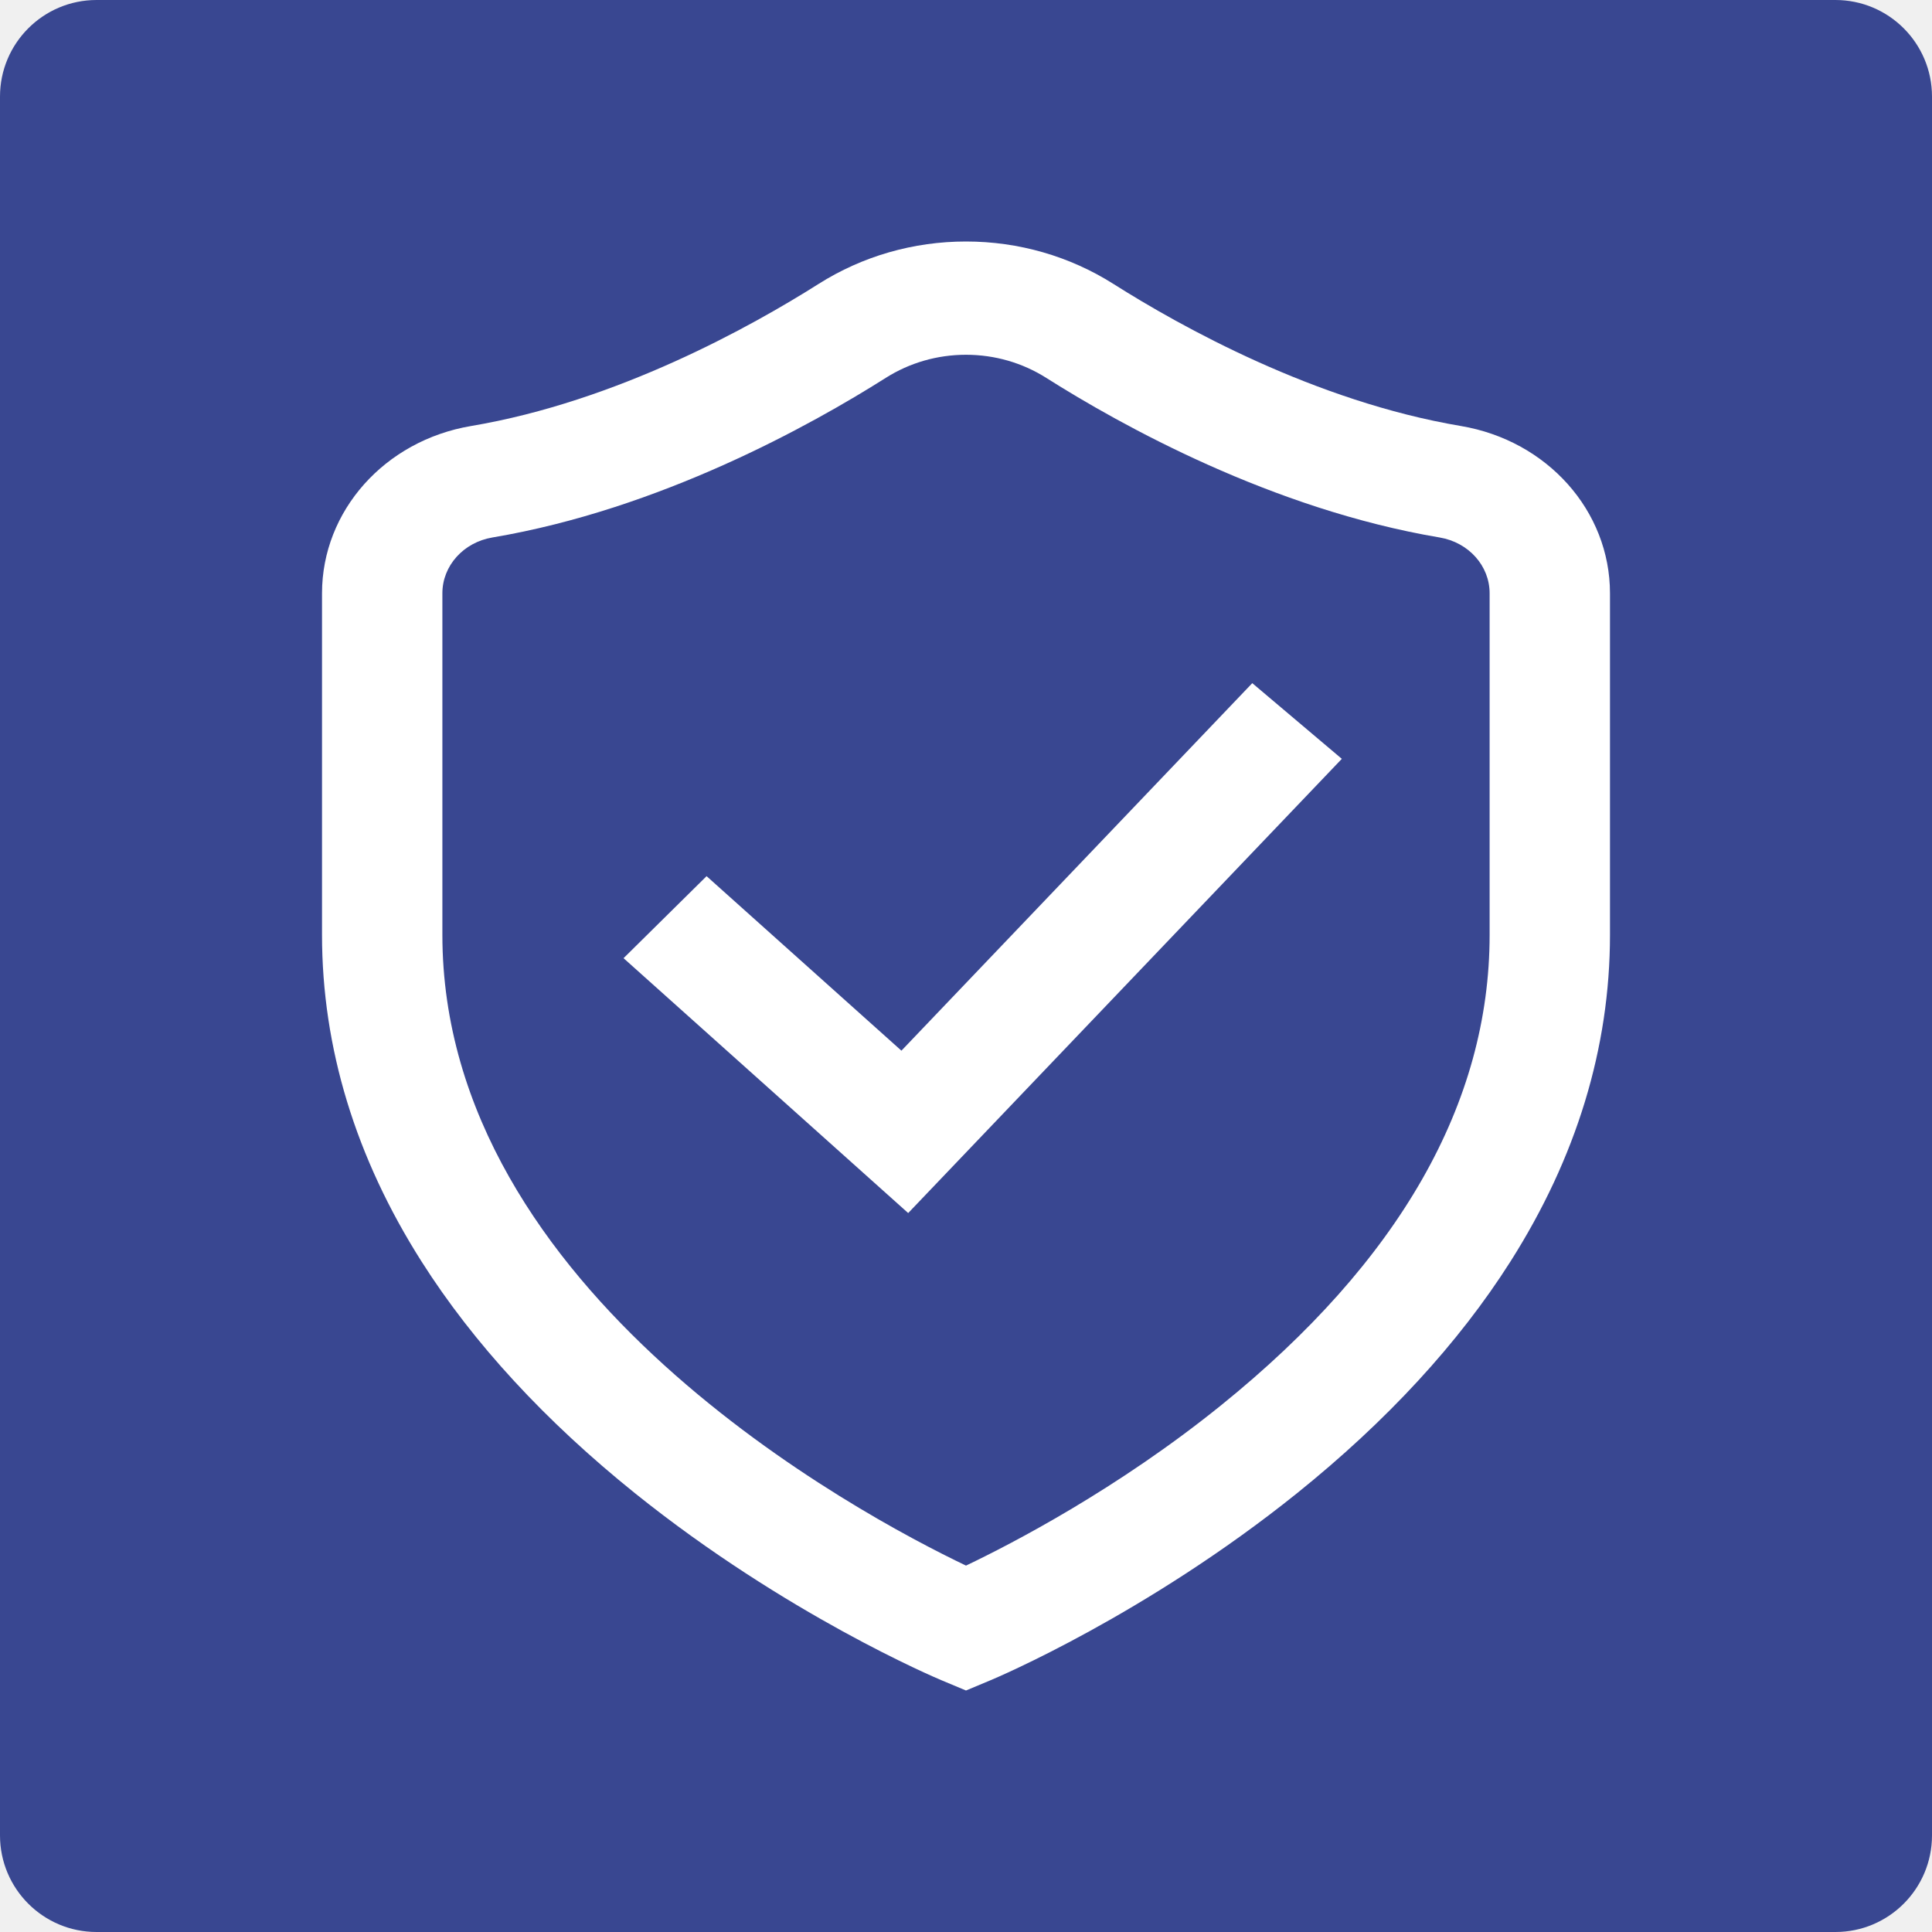
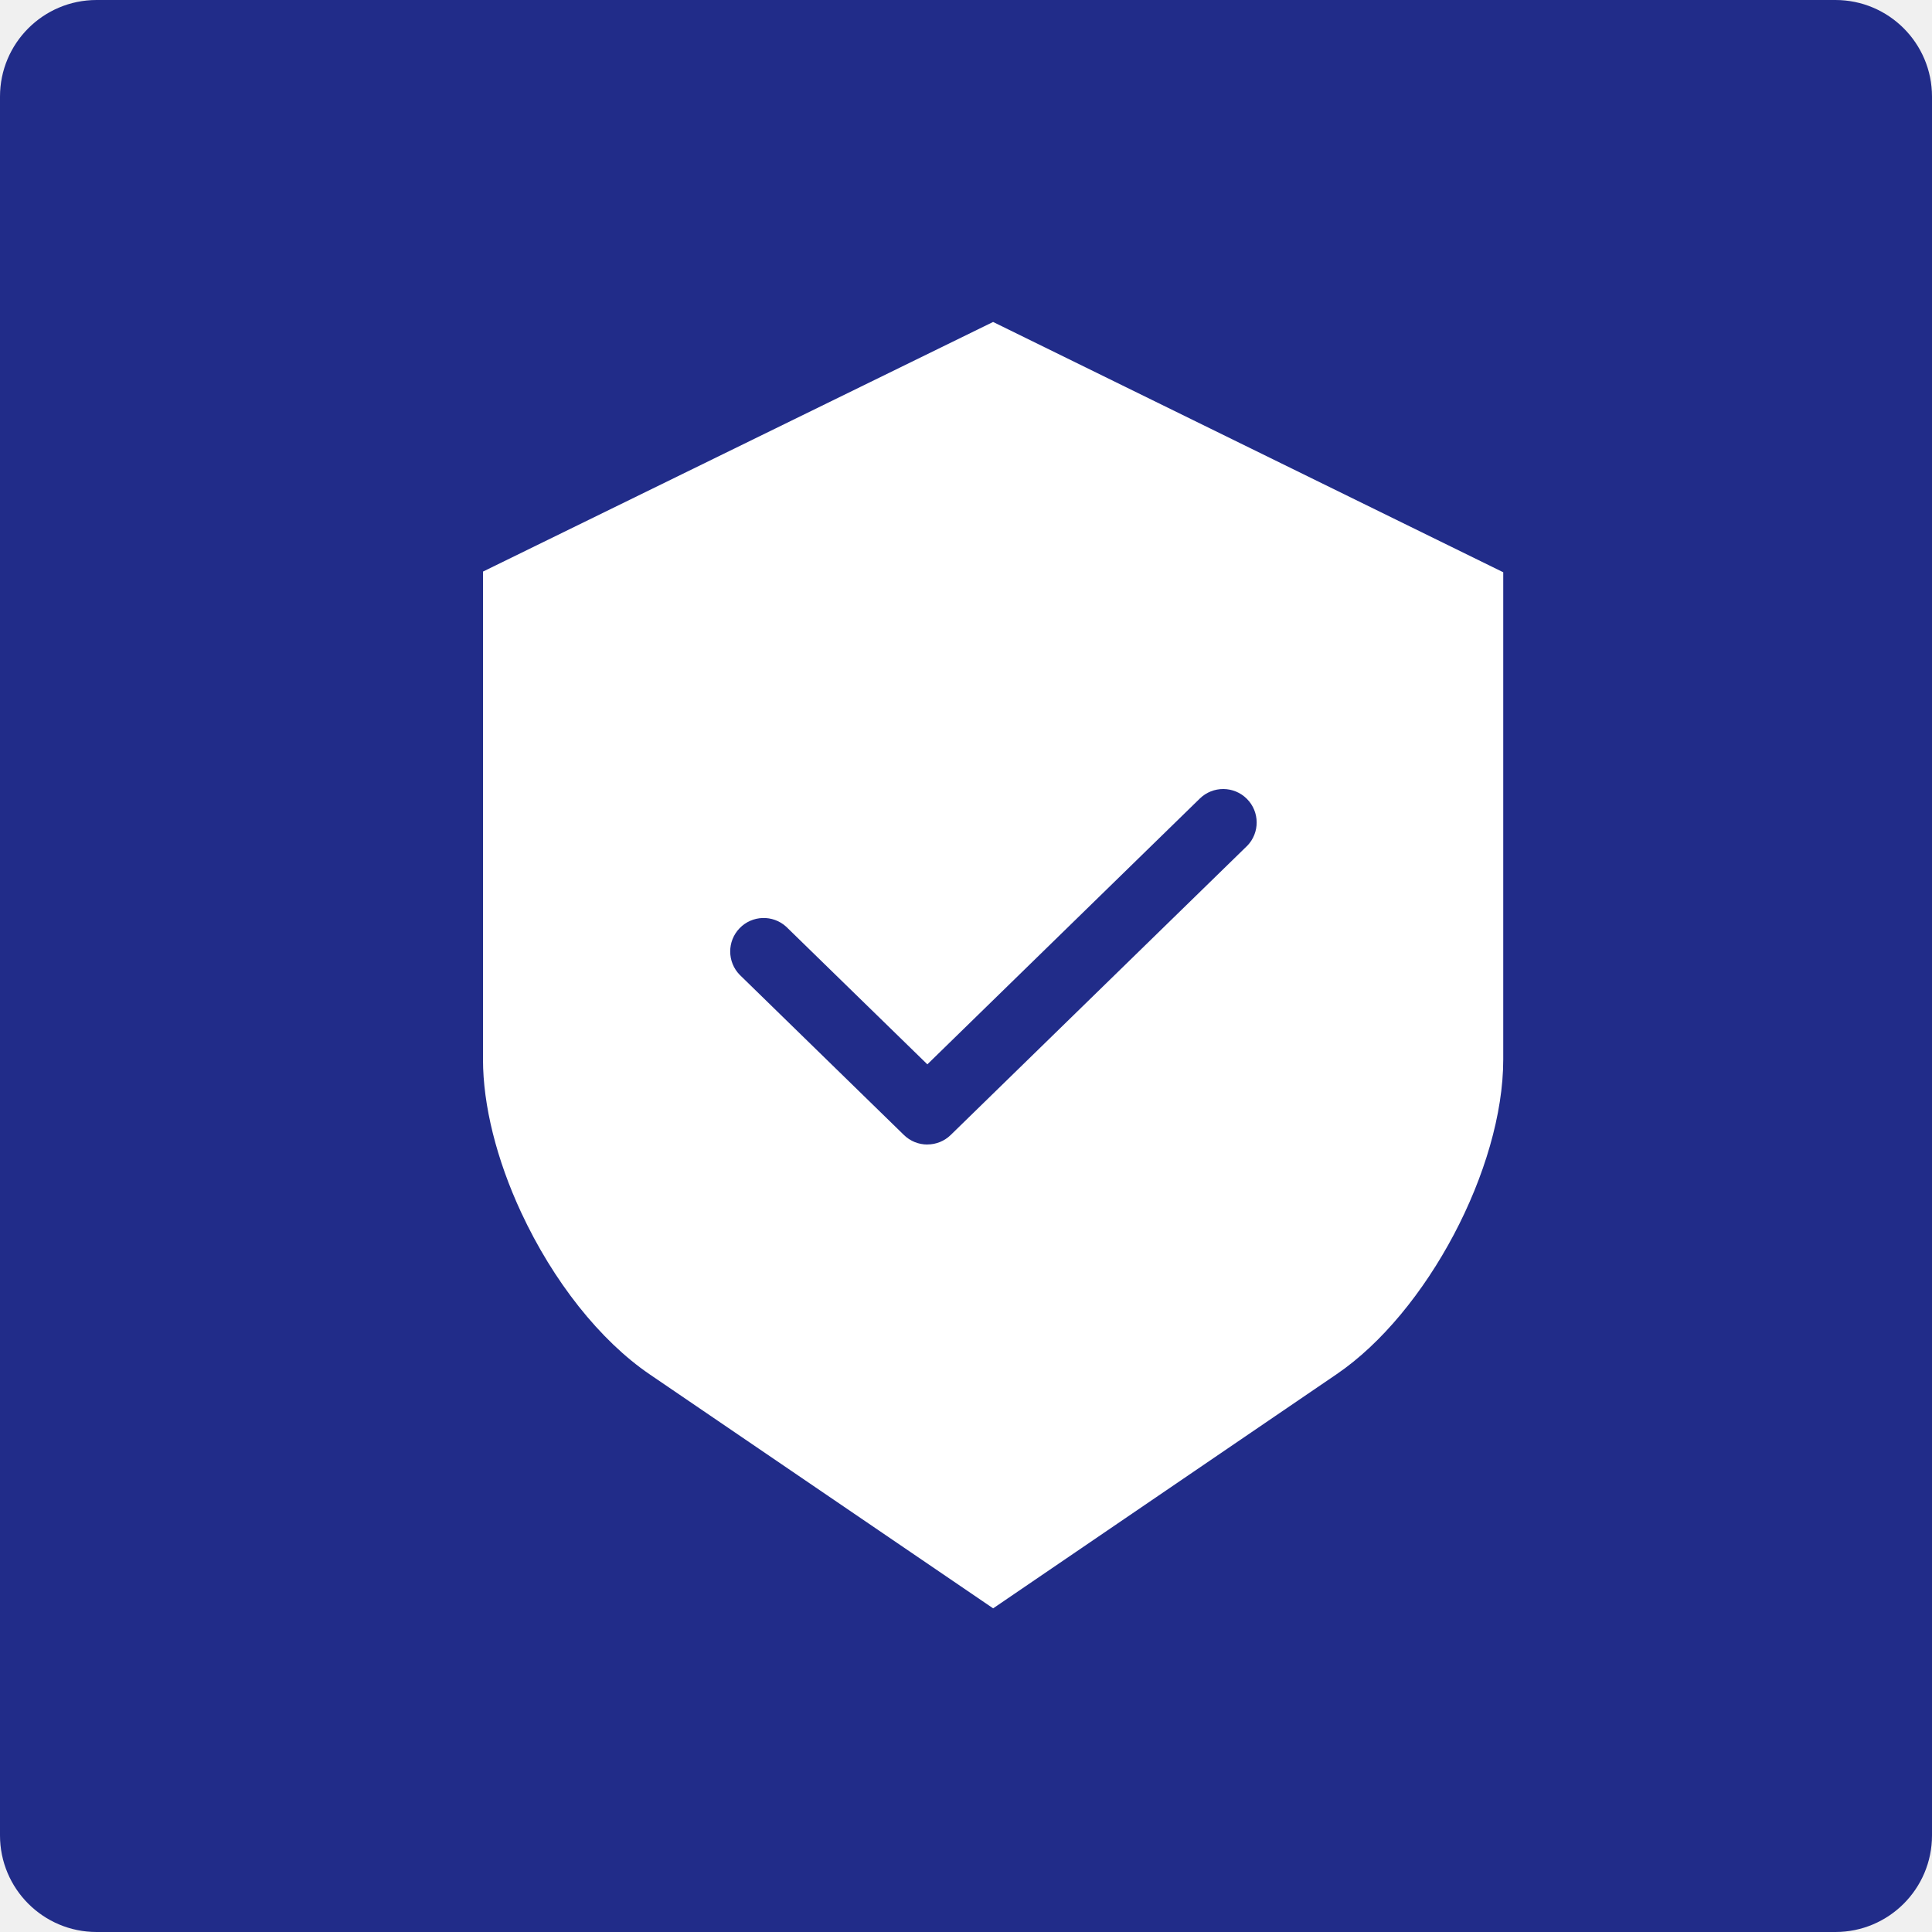
<svg xmlns="http://www.w3.org/2000/svg" width="40" height="40" viewBox="0 0 40 40">
-   <g fill="none" fill-rule="evenodd">
-     <rect width="40" height="40" fill="#394791" rx="2" />
-     <path fill="#FFF" d="M20,5 C21.09,5 22.145,5.304 23.053,5.879 C24.443,6.759 27.225,8.311 30.246,8.82 C32.035,9.121 33.333,10.578 33.333,12.283 L33.333,12.283 L33.333,19.355 C33.333,21.692 32.638,23.97 31.268,26.125 C30.196,27.812 28.71,29.423 26.853,30.916 C23.729,33.425 20.637,34.734 20.507,34.788 L20.507,34.788 L20,35 L19.493,34.788 C19.363,34.733 16.271,33.425 13.147,30.916 C11.29,29.423 9.804,27.812 8.732,26.125 C7.362,23.97 6.667,21.692 6.667,19.355 L6.667,19.355 L6.667,12.283 C6.667,10.578 7.965,9.121 9.754,8.82 C12.775,8.311 15.557,6.758 16.947,5.879 C17.855,5.304 18.91,5 20,5 Z M20,7.345 C19.408,7.345 18.833,7.51 18.338,7.824 C16.786,8.806 13.664,10.543 10.194,11.128 C9.594,11.229 9.159,11.715 9.159,12.283 L9.159,12.283 L9.159,19.355 C9.159,26.758 17.795,31.36 20,32.414 C20.959,31.956 23.137,30.827 25.281,29.095 C28.971,26.116 30.841,22.839 30.841,19.355 L30.841,19.355 L30.841,12.283 C30.841,11.714 30.406,11.229 29.806,11.128 C26.336,10.543 23.214,8.806 21.662,7.824 C21.167,7.51 20.592,7.345 20,7.345 Z M25.927,14.144 L27.781,15.711 L18.803,25.115 L12.91,19.838 L14.629,18.14 L18.663,21.753 L25.927,14.144 Z" />
+   <g>
+     <g>
+       <g>
+         <path fill="#212c89" d="M0 2a2 2 0 0 1 2-2h36a2 2 0 0 1 2 2v36a2 2 0 0 1-2 2H2a2 2 0 0 1-2-2z" />
+       </g>
+       <g>
+         <path fill="#fff" d="M20.562 33.299l-7.113-4.846c-1.025-.699-1.995-1.921-2.661-3.355-.508-1.093-.788-2.215-.788-3.16V11.834l10.561-5.168 2.731 1.34.004.002 7.827 3.84v10.088c0 2.258-1.58 5.242-3.449 6.515zm-1.363-9.604a.69.69 0 0 0 .484-.196l6.124-5.973.013-.012a.693.693 0 0 0-.98-.98l-5.64 5.502-2.917-2.844-.005-.005a.693.693 0 0 0-.962.997l3.4 3.316a.69.69 0 0 0 .483.196z" />
+       </g>
+     </g>
  </g>
</svg>
